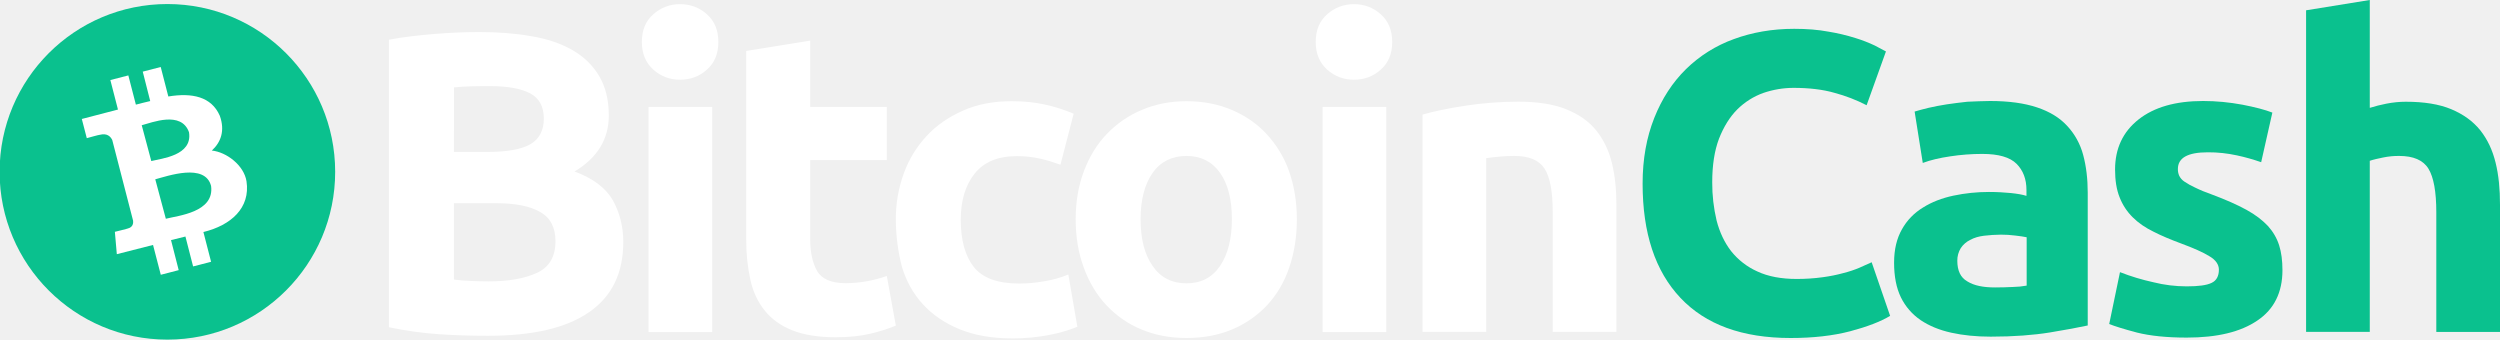
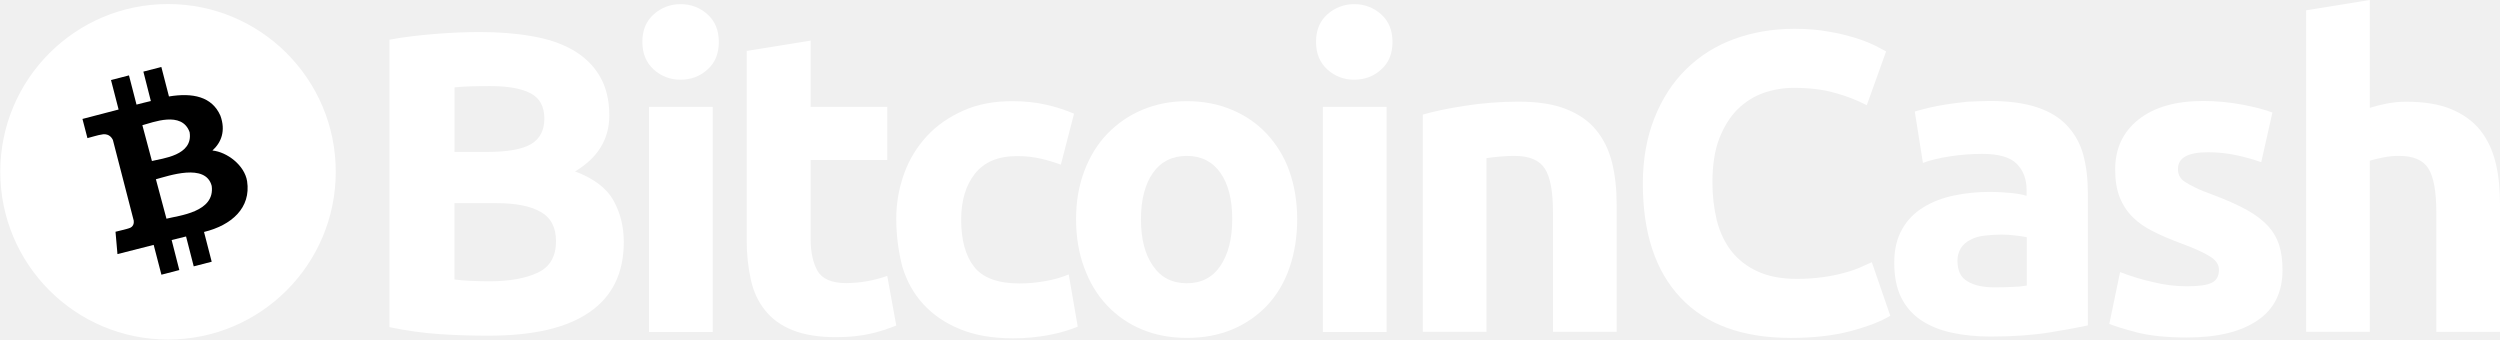
- <svg xmlns="http://www.w3.org/2000/svg" version="1.1" id="Layer_1" x="0px" y="0px" viewBox="0 0 3713 504.8" style="enable-background:new 0 0 3713 504.8;" xml:space="preserve">
-   <style type="text/css">
- 	.st0{fill:#FFFFFF;}
- 	.st1{fill:#0AC18E;}
- </style>
-   <path class="st0" d="M724.4,498.7c-24.1,0-48.3-0.7-72.1-2.3c-25.1-1.7-50.1-5.2-74.7-10.4V59c20.2-3.9,42.7-6.5,66.9-8.5  c24.1-2,46.6-2.9,67.5-2.9c28.1,0,53.8,2,77.3,6.2c23.5,3.9,43.7,10.8,60.7,20.5c17,9.8,30.3,22.5,39.8,38.5s14.4,35.6,14.4,58.7  c0,35.2-17,62.9-50.9,83.2c28.1,10.4,47,25.1,57.1,43.1c10.1,18.3,15.3,38.8,15.3,61.6c0,46.3-17,80.9-50.6,104.1  C840.9,487.3,791,498.7,724.4,498.7z M674.2,225.7h48.3c30.7,0,52.2-3.9,65.6-11.7c13-7.8,19.6-20.5,19.6-37.8  c0-17.9-6.8-30.3-20.2-37.5c-13.7-7.2-33.6-10.8-59.7-10.8c-8.5,0-17.6,0-27.4,0.3s-18.3,0.7-26.1,1.6  C674.2,129.8,674.2,225.7,674.2,225.7L674.2,225.7z M674.2,301.4v113.8c7.2,1,15,1.6,23.5,2s17.9,0.7,28.1,0.7  c29.7,0,53.5-4.2,71.8-12.7s27.4-24.1,27.4-47c0-20.2-7.5-34.9-22.8-43.4c-15.3-8.8-37.2-13-65.6-13h-62.3v-0.4L674.2,301.4  L674.2,301.4z" />
-   <path class="st0" d="M1066.9,62.3c0,17.3-5.5,31-17,41.1c-11.1,10.1-24.5,15-39.8,15c-14.7,0.2-28.9-5.1-39.8-15  c-11.1-10.1-17-23.5-17-41.1c0-17.3,5.5-31,17-41.1c10.9-9.8,25.1-15.2,39.8-15c14.7-0.2,28.9,5.1,39.8,15  C1061.3,31.3,1066.9,45,1066.9,62.3z M1057.8,493.2h-94.6V158.8h94.6V493.2z" />
-   <path class="st0" d="M1108.7,75.6l94.6-15.3v98.5h113.8v78.9h-113.8v117.4c0,19.9,3.6,35.9,10.4,47.6s21.2,17.9,42.4,17.9  c10.5-0.1,21-1,31.3-2.9c10.1-1.8,20-4.4,29.7-7.8l13.4,73.7c-12.4,5-25.2,9.1-38.2,12.1c-14,3.3-31,5.2-51.5,5.2  c-25.8,0-47.3-3.6-64.3-10.4s-30.7-16.6-40.8-29.4c-10.1-12.4-17.3-27.7-21.2-45.3c-4.2-19.4-6.3-39.2-6.2-59V75.6H1108.7z" />
-   <path class="st0" d="M1330.5,326.1c-0.2-23.2,3.8-46.3,11.7-68.2c7.4-20.7,18.9-39.7,33.9-55.8c14.7-16,32.9-28.4,54.1-37.8  c21.2-9.5,45.3-14,72.4-14c17.9,0,34.2,1.6,48.9,4.9c14.8,3.2,29.2,7.8,43.1,13.7l-19.6,75.7c-9.6-3.5-19.4-6.5-29.4-8.8  c-11.7-2.7-23.6-4-35.6-3.9c-28.1,0-48.9,8.8-62.6,26.1s-20.5,40.1-20.5,68.5c0,30,6.5,53.5,19.2,69.8c13,16.6,35.6,24.8,67.5,24.8  c12.4,0,24.7-1.1,36.9-3.3c12.4-1.9,24.6-5.3,36.2-10.1l13.4,77.6c-13.4,5.4-27.2,9.4-41.4,12.1c-18.1,3.5-36.4,5.3-54.8,5.2  c-30.7,0-56.8-4.6-78.9-13.7c-22.2-9.1-40.1-21.5-54.5-37.2s-24.5-34.2-31-55.5C1333.6,373.3,1330.6,349.8,1330.5,326.1z" />
-   <path class="st0" d="M1926.1,325.5c0,26.4-3.9,50.2-11.4,72.1s-18.6,40.4-32.9,55.8c-14.6,15.5-32.3,27.7-51.9,35.9  c-20.3,8.5-42.7,12.7-67.5,12.7c-24.5,0-47-4.2-67.2-12.7c-19.7-8.1-37.3-20.4-51.9-35.9c-14.4-15.3-25.8-34.2-33.6-55.8  c-8.2-21.9-12.1-46-12.1-72.1c0-26.4,4.2-50.2,12.4-71.8c8.2-21.5,19.6-40.1,34.2-55.1c14.8-15.3,32.5-27.5,52.2-35.6  c20.2-8.5,42.1-12.7,65.9-12.7c24.1,0,46.3,4.2,66.5,12.7s37.5,20.2,51.9,35.6c14.8,15.9,26.3,34.6,33.6,55.1  C1921.9,275.3,1926.1,299.1,1926.1,325.5z M1829.6,325.5c0-29.4-5.9-52.2-17.6-68.8s-28.4-25.1-49.9-25.1s-38.5,8.5-50.2,25.1  s-17.9,39.8-17.9,68.8c0,29.4,5.9,52.5,17.9,69.5c11.7,17.3,28.7,25.8,50.2,25.8s38.2-8.5,49.9-25.8S1829.6,354.5,1829.6,325.5z" />
-   <path class="st0" d="M2067.7,62.3c0,17.3-5.5,31-17,41.1c-11.1,10.1-24.5,15-39.8,15c-14.7,0.2-28.9-5.1-39.8-15  c-11.1-10.1-17-23.5-17-41.1c0-17.3,5.5-31,17-41.1c10.9-9.8,25.1-15.2,39.8-15c14.7-0.2,28.9,5.1,39.8,15  C2062.1,31.3,2067.7,45,2067.7,62.3z M2058.9,493.2h-94.6V158.8h94.6V493.2z" />
-   <path class="st0" d="M2112.7,170.2c16-4.6,36.9-9.1,62.3-13c26.4-4.1,53.1-6.2,79.9-6.2c28.4,0,51.9,3.6,70.8,11.1  s33.9,17.9,44.7,31.3c11.1,13.7,18.9,29.7,23.5,48.3s6.8,39.5,6.8,62.3v188.9h-94.6V315.4c0-30.7-3.9-52.2-12.1-64.9  s-23.2-18.9-45-18.9c-6.8,0-14,0.3-21.5,1s-14.4,1.3-20.2,2.3v258h-94.6L2112.7,170.2L2112.7,170.2z" />
-   <path class="st1" d="M2659.4,502c-71.8,0-126.2-19.9-163.7-59.7s-56.1-96.2-56.1-169.6c0-36.5,5.9-68.8,17.3-97.5s27.1-52.8,47-72.4  c20.2-19.8,44.5-35.1,71.1-44.7c27.4-10.1,57.4-15.3,89.7-15.3c18.6,0,35.6,1.3,50.9,4.2c13.6,2.2,27,5.4,40.1,9.5  c9.8,3,19.4,6.7,28.7,11.1c7.5,3.9,13,6.8,16.6,8.8l-28.7,79.9c-15.1-7.8-30.9-13.9-47.3-18.3c-17.9-5.2-38.5-7.5-61.3-7.5  c-15.2,0-30.3,2.6-44.7,7.5c-14.6,5.2-27.8,13.6-38.8,24.5c-11.1,11.1-20.2,25.8-27.1,43.4c-6.8,17.9-10.1,39.5-10.1,64.9  c-0.1,19.1,2.1,38.2,6.5,56.8c4.6,17.6,11.7,32.6,21.5,45.3c10.4,13.1,23.8,23.5,39.1,30.3c16,7.5,35.6,11.1,58.4,11.1  c13,0,25.9-0.8,38.8-2.6c10.4-1.4,20.6-3.4,30.7-6.2c8-2,15.9-4.6,23.5-7.8c6.8-2.9,13-5.9,18.3-8.2l27.4,79.6  c-14,8.5-33.6,16-59,22.8C2722.3,498.7,2692.7,502,2659.4,502z" />
-   <path class="st1" d="M2955.6,150c28.1,0,51.2,3.3,69.8,9.5s33.6,15.3,44.7,27.4c11.4,12.2,19.5,27,23.8,43.1  c4.6,17,6.8,35.9,6.8,56.4v197c-13.7,2.9-32.3,6.5-56.4,10.4s-53.5,6.2-87.7,6.2c-21.5,0-41.1-2-58.7-5.9  c-17.6-3.9-32.6-10.1-45.3-18.6c-12.6-8.6-22.7-20.2-29.4-33.9c-6.8-14-10.1-31-10.1-51.5c0-19.6,3.9-35.9,11.7-49.6  c7.4-13.3,18.2-24.4,31.3-32.3c13-8.2,28.1-14,45-17.6c17.4-3.7,35.1-5.5,52.8-5.5c12.4,0,23.2,0.7,32.6,1.6  c9.5,1,17.3,2.3,23.2,4.2v-8.8c0-16-4.9-29-14.7-38.8s-26.7-14.7-50.9-14.7c-15.9,0-31.8,1.2-47.6,3.6c-15.7,2.3-29.4,5.5-40.8,9.8  l-12.1-76.3c5.5-1.6,12.4-3.6,20.5-5.5c8.2-2,17.3-3.6,27.1-5.2s19.9-2.6,30.7-3.9C2933.4,150.7,2944.5,150,2955.6,150z   M2963.1,426.9c9.5,0,18.3-0.3,26.7-0.7c6.8-0.1,13.5-0.8,20.2-2v-71.8c-3.9-1-9.5-1.6-17.3-2.6c-6.9-0.9-13.9-1.3-20.9-1.3  c-8.4,0.1-16.8,0.6-25.1,1.6c-7.8,1-14.7,2.9-20.5,6.2c-5.7,2.7-10.5,6.9-14,12.1c-3.5,5.7-5.3,12.2-5.2,18.9  c0,14.7,4.9,25.1,15,30.7C2932.1,424.3,2945.8,426.9,2963.1,426.9z" />
-   <path class="st1" d="M3247.8,425.3c17.3,0,29.7-1.6,36.9-5.2c7.2-3.3,10.8-10.1,10.8-19.6c0-7.5-4.6-14.4-14-19.9  c-9.5-5.9-23.5-12.1-42.7-19.2c-14.7-5.5-28.4-11.1-40.4-17.3c-12.1-5.9-22.5-13-30.7-21.2c-8.6-8.4-15.2-18.5-19.6-29.7  c-4.6-11.4-6.8-25.1-6.8-41.4c0-31.3,11.7-56.1,34.9-74.4s55.1-27.4,95.9-27.4c19.6,0,39.1,1.9,58.4,5.5  c18.6,3.6,33.6,7.5,44.4,11.7l-16.6,73.7c-11.8-4.1-23.7-7.5-35.9-10.1c-14.3-3.1-28.8-4.7-43.4-4.6c-29.7,0-44.4,8.2-44.4,24.8  c-0.1,3.5,0.6,6.9,2,10.1c1.7,3.4,4.3,6.4,7.5,8.5c5,3.4,10.2,6.3,15.7,8.8c8.1,4,16.5,7.4,25.1,10.4c20.9,7.8,37.8,15.3,51.5,22.8  s24.1,15.7,32,24.1c7.5,8.3,13.2,18,16.6,28.7c3.3,10.4,4.9,22.8,4.9,36.9c0,32.9-12.4,58.1-37.2,74.7c-24.8,17-59.7,25.4-105,25.4  c-29.7,0-54.5-2.6-74-7.5c-19.6-5.2-33.3-9.5-41.1-12.7l16-77c16.1,6.3,32.7,11.3,49.6,15C3214.5,423.3,3231.1,425.3,3247.8,425.3z" />
-   <path class="st1" d="M3425,493.2V15.3L3519.6,0v160.2c8-2.5,16.2-4.6,24.5-6.2c9.5-1.9,19.3-2.9,29-2.9c27.1,0,49.6,3.6,67.5,11.1  s32.3,17.9,43.1,31.3c10.8,13.7,18.3,29.7,22.8,48.3c4.6,18.6,6.5,39.5,6.5,62.3V493h-94.6V315.4c0-30.7-3.9-52.2-11.7-64.9  s-22.5-18.9-43.4-18.9c-8-0.1-16,0.7-23.8,2.3c-7.5,1.6-14,2.9-19.9,4.9v254.1H3425L3425,493.2L3425,493.2z" />
-   <circle class="st1" cx="248.6" cy="255.2" r="249.2" />
-   <path id="symbol_1_" class="st0" d="M326.4,171.8c-12.5-28.4-41.2-34.3-76.4-28.5l-11.3-43.8l-26.7,6.9l11.1,43.7  c-7,1.8-14.2,3.3-21.3,5.3L190.6,112l-26.7,6.9l11.3,43.8c-5.7,1.6-53.7,14-53.7,14l7.4,28.5c0,0,19.6-5.5,19.4-5  c10.8-2.8,15.9,2.6,18.4,7.7l31,120c0.4,3.5-0.2,9.5-7.7,11.4c0.4,0.2-19.4,5-19.4,5l2.9,33.2c0,0,47.5-12.2,53.8-13.7l11.5,44.3  l26.6-6.9L254,356.6c7.4-1.7,14.4-3.5,21.4-5.3l11.4,44.4l26.7-6.9l-11.4-44.2c41-10,70-35.8,64-75.4c-3.8-23.8-29.8-43.4-51.5-45.6  C327.8,211.6,334.6,194.3,326.4,171.8L326.4,171.8z M313.5,276.2c5.3,39.2-49.1,44-67.2,48.7l-15.7-58.6  C248.8,261.5,304.6,241.6,313.5,276.2z M280.7,196.4c5.6,34.8-40.9,38.9-56,42.8L210.5,186C225.6,182.1,269.3,164.2,280.7,196.4z" />
+ <svg xmlns="http://www.w3.org/2000/svg" width="3714px" height="505px" viewBox="0 0 3714 505" version="1.1">
+   <g id="Page-1" stroke="none" stroke-width="1" fill="none" fill-rule="evenodd">
+     <g id="bitcoin-cash-logo-horizontal-wt" fill-rule="nonzero">
+       <path d="M725.4,498.7 C701.3,498.7 677.1,498 653.3,496.4 C628.2,494.7 603.2,491.2 578.6,486 L578.6,59 C598.8,55.1 621.3,52.5 645.5,50.5 C669.6,48.5 692.1,47.6 713,47.6 C741.1,47.6 766.8,49.6 790.3,53.8 C813.8,57.7 834,64.6 851,74.3 C868,84.1 881.3,96.8 890.8,112.8 C900.3,128.8 905.2,148.4 905.2,171.5 C905.2,206.7 888.2,234.4 854.3,254.7 C882.4,265.1 901.3,279.8 911.4,297.8 C921.5,316.1 926.7,336.6 926.7,359.4 C926.7,405.7 909.7,440.3 876.1,463.5 C841.9,487.3 792,498.7 725.4,498.7 Z M675.2,225.7 L723.5,225.7 C754.2,225.7 775.7,221.8 789.1,214 C802.1,206.2 808.7,193.5 808.7,176.2 C808.7,158.3 801.9,145.9 788.5,138.7 C774.8,131.5 754.9,127.9 728.8,127.9 C720.3,127.9 711.2,127.9 701.4,128.2 C691.6,128.5 683.1,128.9 675.3,129.8 C675.2,129.8 675.2,225.7 675.2,225.7 L675.2,225.7 Z M675.2,301.4 L675.2,415.2 C682.4,416.2 690.2,416.8 698.7,417.2 C707.2,417.6 716.6,417.9 726.8,417.9 C756.5,417.9 780.3,413.7 798.6,405.2 C816.9,396.7 826,381.1 826,358.2 C826,338 818.5,323.3 803.2,314.8 C787.9,306 766,301.8 737.6,301.8 L675.3,301.8 L675.3,301.4 L675.2,301.4 L675.2,301.4 Z" id="Shape" fill="#FFFFFF" />
+       <path d="M1067.9,62.3 C1067.9,79.6 1062.4,93.3 1050.9,103.4 C1039.8,113.5 1026.4,118.4 1011.1,118.4 C996.4,118.6 982.2,113.3 971.3,103.4 C960.2,93.3 954.3,79.9 954.3,62.3 C954.3,45 959.8,31.3 971.3,21.2 C982.2,11.4 996.4,6 1011.1,6.2 C1025.8,6 1040,11.3 1050.9,21.2 C1062.3,31.3 1067.9,45 1067.9,62.3 Z M1058.8,493.2 L964.2,493.2 L964.2,158.8 L1058.8,158.8 L1058.8,493.2 Z" id="Shape" fill="#FFFFFF" />
+       <path d="M1109.7,75.6 L1204.3,60.3 L1204.3,158.8 L1318.1,158.8 L1318.1,237.7 L1204.3,237.7 L1204.3,355.1 C1204.3,375 1207.9,391 1214.7,402.7 C1221.5,414.4 1235.9,420.6 1257.1,420.6 C1267.6,420.5 1278.1,419.6 1288.4,417.7 C1298.5,415.9 1308.4,413.3 1318.1,409.9 L1331.5,483.6 C1319.1,488.6 1306.3,492.7 1293.3,495.7 C1279.3,499 1262.3,500.9 1241.8,500.9 C1216,500.9 1194.5,497.3 1177.5,490.5 C1160.5,483.7 1146.8,473.9 1136.7,461.1 C1126.6,448.7 1119.4,433.4 1115.5,415.8 C1111.3,396.4 1109.2,376.6 1109.3,356.8 L1109.3,75.6 L1109.7,75.6 Z" id="Path" fill="#FFFFFF" />
+       <path d="M1331.5,326.1 C1331.3,302.9 1335.3,279.8 1343.2,257.9 C1350.6,237.2 1362.1,218.2 1377.1,202.1 C1391.8,186.1 1410,173.7 1431.2,164.3 C1452.4,154.8 1476.5,150.3 1503.6,150.3 C1521.5,150.3 1537.8,151.9 1552.5,155.2 C1567.3,158.4 1581.7,163 1595.6,168.9 L1576,244.6 C1566.4,241.1 1556.6,238.1 1546.6,235.8 C1534.9,233.1 1523,231.8 1511,231.9 C1482.9,231.9 1462.1,240.7 1448.4,258 C1434.7,275.3 1427.9,298.1 1427.9,326.5 C1427.9,356.5 1434.4,380 1447.1,396.3 C1460.1,412.9 1482.7,421.1 1514.6,421.1 C1527,421.1 1539.3,420 1551.5,417.8 C1563.9,415.9 1576.1,412.5 1587.7,407.7 L1601.1,485.3 C1587.7,490.7 1573.9,494.7 1559.7,497.4 C1541.6,500.9 1523.3,502.7 1504.9,502.6 C1474.2,502.6 1448.1,498 1426,488.9 C1403.8,479.8 1385.9,467.4 1371.5,451.7 C1357.1,436 1347,417.5 1340.5,396.2 C1334.6,373.3 1331.6,349.8 1331.5,326.1 Z" id="Path" fill="#FFFFFF" />
+       <path d="M1927.1,325.5 C1927.1,351.9 1923.2,375.7 1915.7,397.6 C1908.2,419.5 1897.1,438 1882.8,453.4 C1868.2,468.9 1850.5,481.1 1830.9,489.3 C1810.6,497.8 1788.2,502 1763.4,502 C1738.9,502 1716.4,497.8 1696.2,489.3 C1676.5,481.2 1658.9,468.9 1644.3,453.4 C1629.9,438.1 1618.5,419.2 1610.7,397.6 C1602.5,375.7 1598.6,351.6 1598.6,325.5 C1598.6,299.1 1602.8,275.3 1611,253.7 C1619.2,232.2 1630.6,213.6 1645.2,198.6 C1660,183.3 1677.7,171.1 1697.4,163 C1717.6,154.5 1739.5,150.3 1763.3,150.3 C1787.4,150.3 1809.6,154.5 1829.8,163 C1850,171.5 1867.3,183.2 1881.7,198.6 C1896.5,214.5 1908,233.2 1915.3,253.7 C1922.9,275.3 1927.1,299.1 1927.1,325.5 Z M1830.6,325.5 C1830.6,296.1 1824.7,273.3 1813,256.7 C1801.3,240.1 1784.6,231.6 1763.1,231.6 C1741.6,231.6 1724.6,240.1 1712.9,256.7 C1701.2,273.3 1695,296.5 1695,325.5 C1695,354.9 1700.9,378 1712.9,395 C1724.6,412.3 1741.6,420.8 1763.1,420.8 C1784.6,420.8 1801.3,412.3 1813,395 C1824.7,377.7 1830.6,354.5 1830.6,325.5 Z" id="Shape" fill="#FFFFFF" />
+       <path d="M2068.7,62.3 C2068.7,79.6 2063.2,93.3 2051.7,103.4 C2040.6,113.5 2027.2,118.4 2011.9,118.4 C1997.2,118.6 1983,113.3 1972.1,103.4 C1961,93.3 1955.1,79.9 1955.1,62.3 C1955.1,45 1960.6,31.3 1972.1,21.2 C1983,11.4 1997.2,6 2011.9,6.2 C2026.6,6 2040.8,11.3 2051.7,21.2 C2063.1,31.3 2068.7,45 2068.7,62.3 Z M2059.9,493.2 L1965.3,493.2 L1965.3,158.8 L2059.9,158.8 L2059.9,493.2 Z" id="Shape" fill="#FFFFFF" />
+       <path d="M2113.7,170.2 C2129.7,165.6 2150.6,161.1 2176,157.2 C2202.4,153.1 2229.1,151 2255.9,151 C2284.3,151 2307.8,154.6 2326.7,162.1 C2345.6,169.6 2360.6,180 2371.4,193.4 C2382.5,207.1 2390.3,223.1 2394.9,241.7 C2399.5,260.3 2401.7,281.2 2401.7,304 L2401.7,492.9 L2307.1,492.9 L2307.1,315.4 C2307.1,284.7 2303.2,263.2 2295,250.5 C2286.8,237.8 2271.8,231.6 2250,231.6 C2243.2,231.6 2236,231.9 2228.5,232.6 C2221,233.3 2214.1,233.9 2208.3,234.9 L2208.3,492.9 L2113.7,492.9 L2113.7,170.2 L2113.7,170.2 Z" id="Path" fill="#FFFFFF" />
+       <path d="M2660.4,502 C2588.6,502 2534.2,482.1 2496.7,442.3 C2459.2,402.5 2440.6,346.1 2440.6,272.7 C2440.6,236.2 2446.5,203.9 2457.9,175.2 C2469.3,146.5 2485,122.4 2504.9,102.8 C2525.1,83 2549.4,67.7 2576,58.1 C2603.4,48 2633.4,42.8 2665.7,42.8 C2684.3,42.8 2701.3,44.1 2716.6,47 C2730.2,49.2 2743.6,52.4 2756.7,56.5 C2766.5,59.5 2776.1,63.2 2785.4,67.6 C2792.9,71.5 2798.4,74.4 2802,76.4 L2773.3,156.3 C2758.2,148.5 2742.4,142.4 2726,138 C2708.1,132.8 2687.5,130.5 2664.7,130.5 C2649.5,130.5 2634.4,133.1 2620,138 C2605.4,143.2 2592.2,151.6 2581.2,162.5 C2570.1,173.6 2561,188.3 2554.1,205.9 C2547.3,223.8 2544,245.4 2544,270.8 C2543.9,289.9 2546.1,309 2550.5,327.6 C2555.1,345.2 2562.2,360.2 2572,372.9 C2582.4,386 2595.8,396.4 2611.1,403.2 C2627.1,410.7 2646.7,414.3 2669.5,414.3 C2682.5,414.3 2695.4,413.5 2708.3,411.7 C2718.7,410.3 2728.9,408.3 2739,405.5 C2747,403.5 2754.9,400.9 2762.5,397.7 C2769.3,394.8 2775.5,391.8 2780.8,389.5 L2808.2,469.1 C2794.2,477.6 2774.6,485.1 2749.2,491.9 C2723.3,498.7 2693.7,502 2660.4,502 Z" id="Path" fill="#FFFFFF" />
+       <path d="M2956.6,150 C2984.7,150 3007.8,153.3 3026.4,159.5 C3045,165.7 3060,174.8 3071.1,186.9 C3082.5,199.1 3090.6,213.9 3094.9,230 C3099.5,247 3101.7,265.9 3101.7,286.4 L3101.7,483.4 C3088,486.3 3069.4,489.9 3045.3,493.8 C3021.2,497.7 2991.8,500 2957.6,500 C2936.1,500 2916.5,498 2898.9,494.1 C2881.3,490.2 2866.3,484 2853.6,475.5 C2841,466.9 2830.9,455.3 2824.2,441.6 C2817.4,427.6 2814.1,410.6 2814.1,390.1 C2814.1,370.5 2818,354.2 2825.8,340.5 C2833.2,327.2 2844,316.1 2857.1,308.2 C2870.1,300 2885.2,294.2 2902.1,290.6 C2919.5,286.9 2937.2,285.1 2954.9,285.1 C2967.3,285.1 2978.1,285.8 2987.5,286.7 C2997,287.7 3004.8,289 3010.7,290.9 L3010.7,282.1 C3010.7,266.1 3005.8,253.1 2996,243.3 C2986.2,233.5 2969.3,228.6 2945.1,228.6 C2929.2,228.6 2913.3,229.8 2897.5,232.2 C2881.8,234.5 2868.1,237.7 2856.7,242 L2844.6,165.7 C2850.1,164.1 2857,162.1 2865.1,160.2 C2873.3,158.2 2882.4,156.6 2892.2,155 C2902,153.4 2912.1,152.4 2922.9,151.1 C2934.4,150.7 2945.5,150 2956.6,150 Z M2964.1,426.9 C2973.6,426.9 2982.4,426.6 2990.8,426.2 C2997.6,426.1 3004.3,425.4 3011,424.2 L3011,352.4 C3007.1,351.4 3001.5,350.8 2993.7,349.8 C2986.8,348.9 2979.8,348.5 2972.8,348.5 C2964.4,348.6 2956,349.1 2947.7,350.1 C2939.9,351.1 2933,353 2927.2,356.3 C2921.5,359 2916.7,363.2 2913.2,368.4 C2909.7,374.1 2907.9,380.6 2908,387.3 C2908,402 2912.9,412.4 2923,418 C2933.1,424.3 2946.8,426.9 2964.1,426.9 Z" id="Shape" fill="#FFFFFF" />
+       <path d="M3248.8,425.3 C3266.1,425.3 3278.5,423.7 3285.7,420.1 C3292.9,416.8 3296.5,410 3296.5,400.5 C3296.5,393 3291.9,386.1 3282.5,380.6 C3273,374.7 3259,368.5 3239.8,361.4 C3225.1,355.9 3211.4,350.3 3199.4,344.1 C3187.3,338.2 3176.9,331.1 3168.7,322.9 C3160.1,314.5 3153.5,304.4 3149.1,293.2 C3144.5,281.8 3142.3,268.1 3142.3,251.8 C3142.3,220.5 3154,195.7 3177.2,177.4 C3200.4,159.1 3232.3,150 3273.1,150 C3292.7,150 3312.2,151.9 3331.5,155.5 C3350.1,159.1 3365.1,163 3375.9,167.2 L3359.3,240.9 C3347.5,236.8 3335.6,233.4 3323.4,230.8 C3309.1,227.7 3294.6,226.1 3280,226.2 C3250.3,226.2 3235.6,234.4 3235.6,251 C3235.5,254.5 3236.2,257.9 3237.6,261.1 C3239.3,264.5 3241.9,267.5 3245.1,269.6 C3250.1,273 3255.3,275.9 3260.8,278.4 C3268.9,282.4 3277.3,285.8 3285.9,288.8 C3306.8,296.6 3323.7,304.1 3337.4,311.6 C3351.1,319.1 3361.5,327.3 3369.4,335.7 C3376.9,344 3382.6,353.7 3386,364.4 C3389.3,374.8 3390.9,387.2 3390.9,401.3 C3390.9,434.2 3378.5,459.4 3353.7,476 C3328.9,493 3294,501.4 3248.7,501.4 C3219,501.4 3194.2,498.8 3174.7,493.9 C3155.1,488.7 3141.4,484.4 3133.6,481.2 L3149.6,404.2 C3165.7,410.5 3182.3,415.5 3199.2,419.2 C3215.5,423.3 3232.1,425.3 3248.8,425.3 Z" id="Path" fill="#FFFFFF" />
+       <path d="M3426,493.2 L3426,15.3 L3520.6,0 L3520.6,160.2 C3528.6,157.7 3536.8,155.6 3545.1,154 C3554.6,152.1 3564.4,151.1 3574.1,151.1 C3601.2,151.1 3623.7,154.7 3641.6,162.2 C3659.5,169.7 3673.9,180.1 3684.7,193.5 C3695.5,207.2 3703,223.2 3707.5,241.8 C3712.1,260.4 3714,281.3 3714,304.1 L3714,493 L3619.4,493 L3619.4,315.4 C3619.4,284.7 3615.5,263.2 3607.7,250.5 C3599.9,237.8 3585.2,231.6 3564.3,231.6 C3556.3,231.5 3548.3,232.3 3540.5,233.9 C3533,235.5 3526.5,236.8 3520.6,238.8 L3520.6,492.9 L3426,492.9 L3426,493.2 L3426,493.2 Z" id="Path" fill="#FFFFFF" />
+       <circle id="Oval" fill="#FFFFFF" cx="249.6" cy="255.2" r="249.2" />
+       <path d="M327.4,171.8 C314.9,143.4 286.2,137.5 251,143.3 L239.7,99.5 L213,106.4 L224.1,150.1 C217.1,151.9 209.9,153.4 202.8,155.4 L191.6,112 L164.9,118.9 L176.2,162.7 C170.5,164.3 122.5,176.7 122.5,176.7 L129.9,205.2 C129.9,205.2 149.5,199.7 149.3,200.2 C160.1,197.4 165.2,202.8 167.7,207.9 L198.7,327.9 C199.1,331.4 198.5,337.4 191,339.3 C191.4,339.5 171.6,344.3 171.6,344.3 L174.5,377.5 C174.5,377.5 222,365.3 228.3,363.8 L239.8,408.1 L266.4,401.2 L255,356.6 C262.4,354.9 269.4,353.1 276.4,351.3 L287.8,395.7 L314.5,388.8 L303.1,344.6 C344.1,334.6 373.1,308.8 367.1,269.2 C363.3,245.4 337.3,225.8 315.6,223.6 C328.8,211.6 335.6,194.3 327.4,171.8 L327.4,171.8 Z M314.5,276.2 C319.8,315.4 265.4,320.2 247.3,324.9 L231.6,266.3 C249.8,261.5 305.6,241.6 314.5,276.2 Z M281.7,196.4 C287.3,231.2 240.8,235.3 225.7,239.2 L211.5,186 C226.6,182.1 270.3,164.2 281.7,196.4 Z" id="symbol_1_" fill="#000000" />
+     </g>
+   </g>
</svg>
